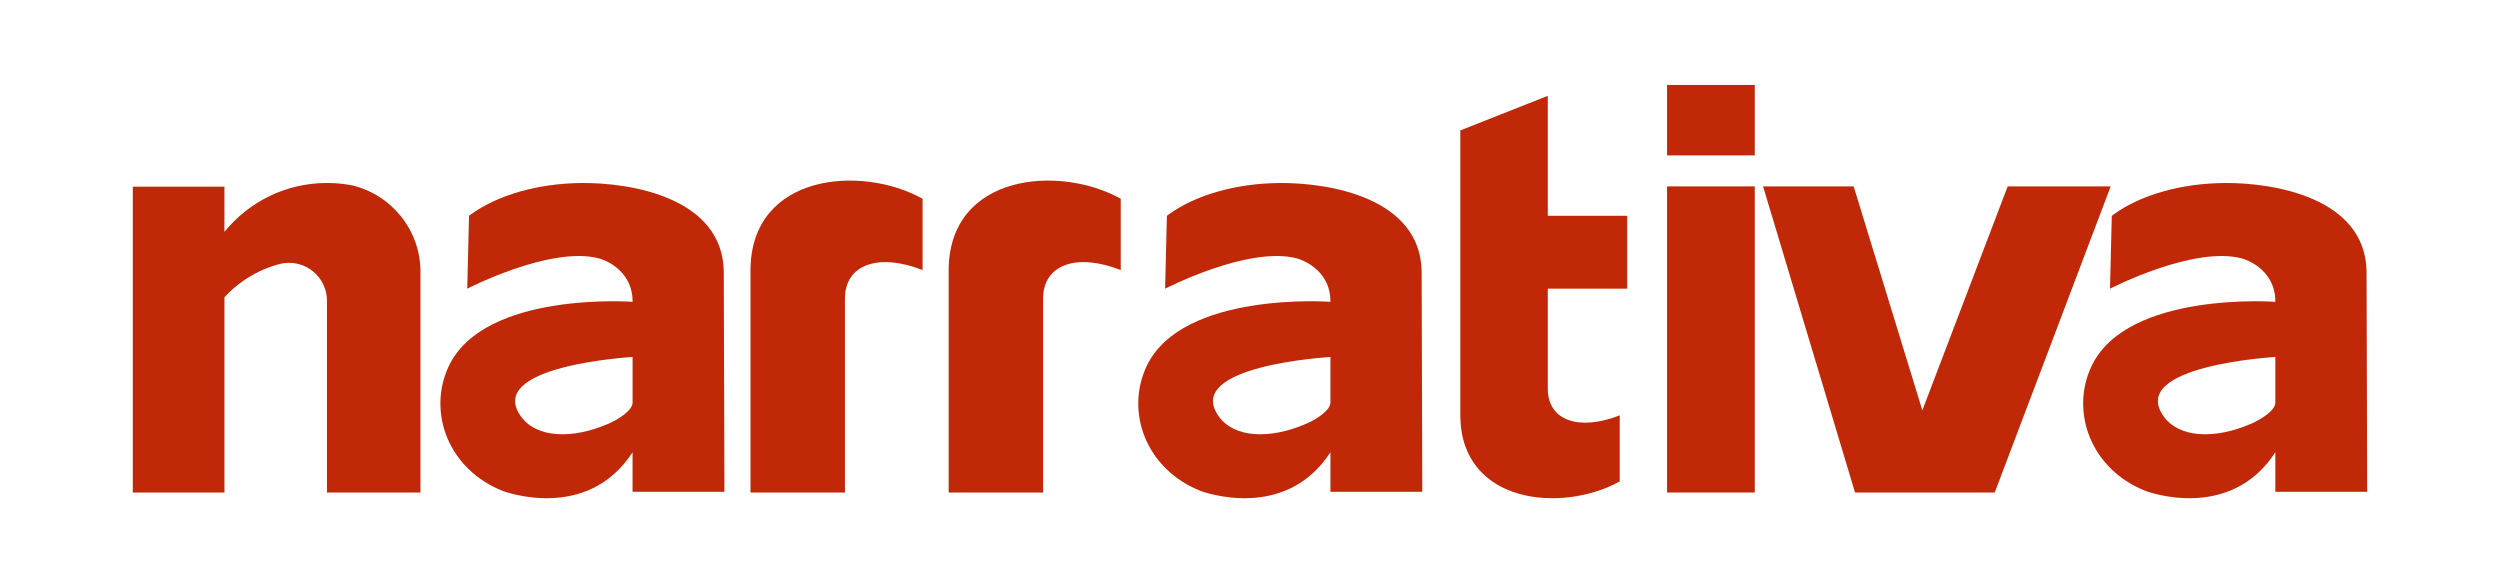
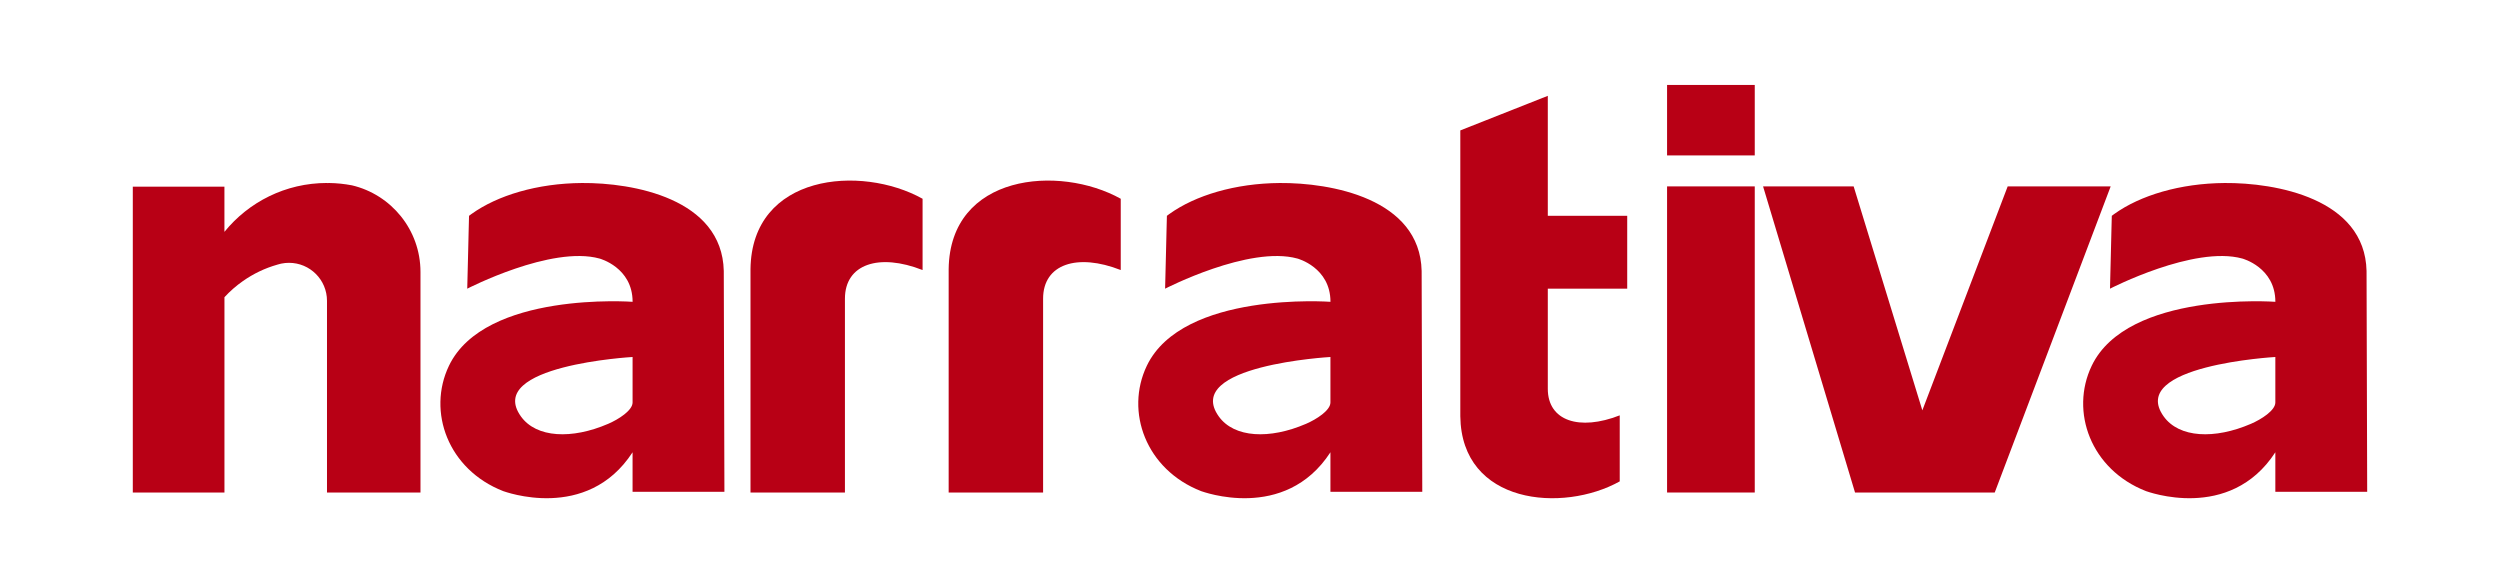
<svg xmlns="http://www.w3.org/2000/svg" id="Camada_1" data-name="Camada 1" viewBox="0 0 1920 447.89">
  <defs>
    <style>
      .cls-1 {
        fill-rule: evenodd;
      }

      .cls-1, .cls-2 {
-         fill: #C02807;
+         fill: #B80015;
      }
    </style>
  </defs>
  <path class="cls-2" d="M1347.65,143.15h-67.34v235.1h67.34v-235.1Z" />
  <path class="cls-1" d="M1280.31,92.31v-27.07h67.34v54.12h-67.34v-27.07h0Z" />
  <path class="cls-2" d="M322.93,208.9v169.35h-71.8v-147.23c0-16.11-13.06-29.17-29.17-29.17-2.01,0-3.97.2-5.88.59-.32.06-.64.14-.96.23-.61.14-1.24.31-1.83.49-.02.01-.04.01-.06.02-.02,0-.04.01-.06.02-.05.01-.08.02-.14.04-9.58,2.7-18.5,7.02-26.47,12.62-5.17,3.61-9.92,7.77-14.18,12.39v150h-70.39v-234.91h70.37v34.73c18.58-22.91,46.95-37.54,78.76-37.54v.08c.56-.04,1.12-.05,1.67-.06h.04c5.93.08,11.71.7,17.33,1.76.02,0,.05.01.07.01,30.21,7.09,52.7,34.2,52.7,66.56h0Z" />
  <path class="cls-2" d="M555.86,208.1c-1.26-55.79-70.03-67.85-108.95-67.55-34.32.25-64.88,9.51-84.75,23.76,0,0,0,0-.02.01-.66.47-1.28.94-1.92,1.42l-.3,11.8-.38,15.88-.7,28.29s64.59-33.36,101.6-23.15c.01,0,25.4,6.73,25.4,33.23,0,0-113.54-8.36-141.06,49.16-16.8,35.11-.76,79.7,41.78,96.26.34,0,64.1,24.26,99.25-29.86v30.33h70.54s-.41-165.87-.49-169.56h0ZM467,325.53c-27.76,11.97-55.08,10.85-66.94-5.73-28.03-39.2,85.76-45.63,85.76-45.63v34.95c0,6.08-10.72,12.93-18.82,16.42Z" />
  <path class="cls-2" d="M1091.82,208.1c-1.26-55.79-70.03-67.85-108.95-67.55-34.32.25-64.88,9.51-84.75,23.76,0,0,0,0-.02.01-.66.47-1.28.94-1.92,1.42l-.3,11.8-.38,15.88-.7,28.29s64.59-33.36,101.6-23.15c.01,0,25.4,6.73,25.4,33.23,0,0-113.53-8.36-141.06,49.16-16.8,35.11-.76,79.7,41.78,96.26.33,0,64.1,24.26,99.25-29.86v30.33h70.54s-.41-165.87-.49-169.56h0ZM1002.95,325.53c-27.76,11.97-55.08,10.85-66.94-5.73-28.03-39.2,85.76-45.63,85.76-45.63v34.95c0,6.08-10.72,12.93-18.82,16.42Z" />
  <path class="cls-2" d="M1817.51,208.1c-1.26-55.79-70.03-67.85-108.96-67.55-34.32.25-64.88,9.51-84.75,23.76,0,0-.01,0-.02.01-.66.47-1.29.94-1.92,1.42l-.3,11.8-.38,15.88-.7,28.29s64.59-33.36,101.6-23.15c.01,0,25.4,6.73,25.4,33.23,0,0-113.53-8.36-141.06,49.16-16.8,35.11-.75,79.7,41.79,96.26.33,0,64.1,24.26,99.25-29.86v30.33h70.54s-.41-165.87-.49-169.56h0ZM1728.64,325.53c-27.76,11.97-55.08,10.85-66.94-5.73-28.03-39.2,85.76-45.63,85.76-45.63v34.95c0,6.08-10.72,12.93-18.82,16.42Z" />
  <path class="cls-2" d="M708.54,152.64v54.75c-33.46-13.13-59.63-4.62-59.63,21.99v148.89h-72.53v-171.6c.91-73.17,84.92-80.36,132.16-54.02h0Z" />
  <path class="cls-2" d="M860.73,152.64v54.75c-33.46-13.13-59.63-4.62-59.63,21.99v148.89h-72.53v-171.6c.91-73.17,84.92-80.36,132.16-54.02h0Z" />
  <path class="cls-2" d="M1188.71,298.61v-76.93h60.99v-55.92h-60.99v-92.16l-67.19,26.56v219.51c.84,67.78,78.66,74.44,122.43,50.03v-50.71c-31,12.16-55.24,4.28-55.24-20.36v-.02Z" />
  <path class="cls-1" d="M1541.9,143.15l-65.54,172-52.76-172h-69.56l70.62,235.1h107.29l89.05-235.1h-79.1Z" />
</svg>
